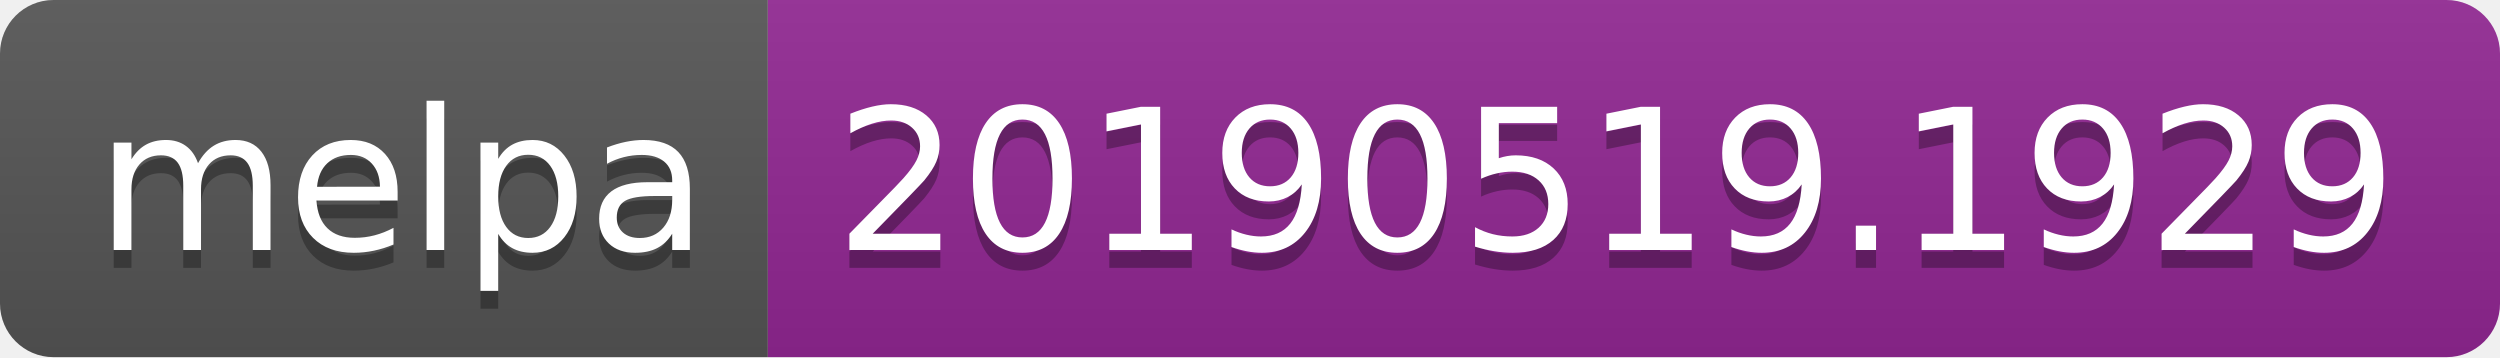
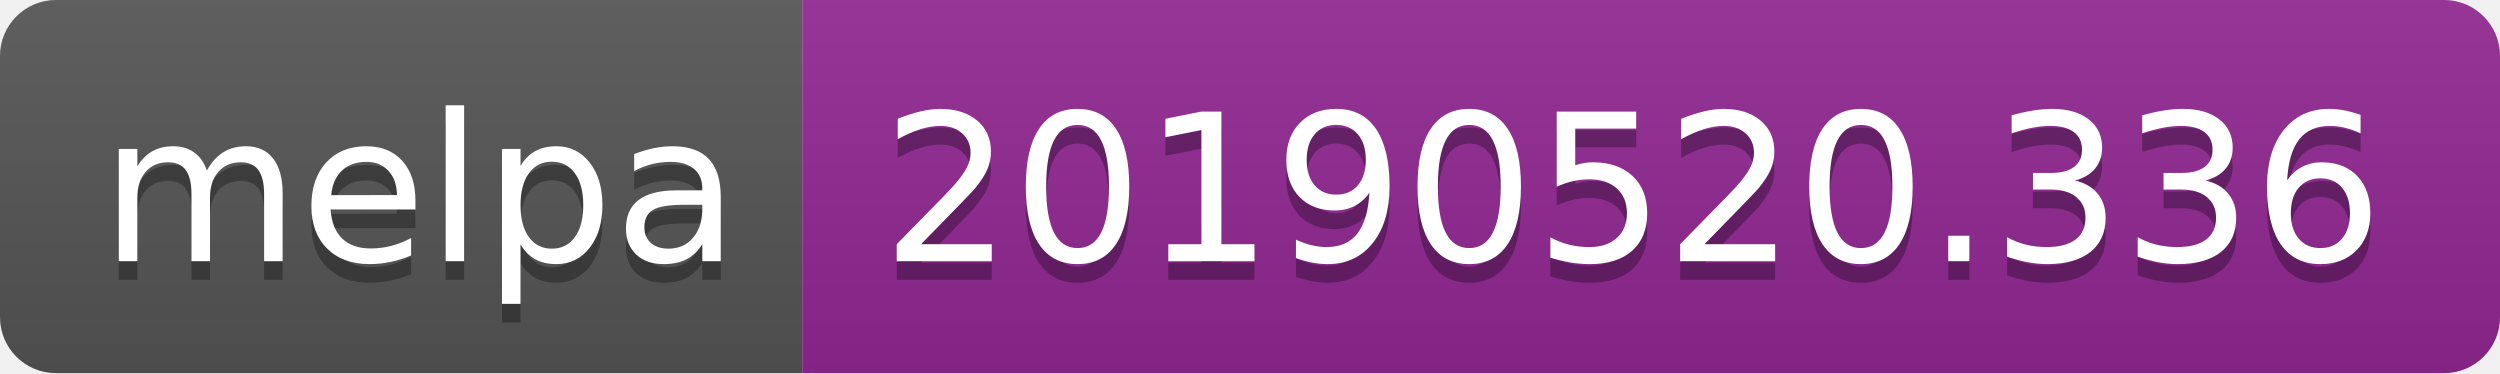
- <svg xmlns="http://www.w3.org/2000/svg" width="140" height="20">
+ <svg xmlns="http://www.w3.org/2000/svg" width="134" height="20">
  <linearGradient id="b" x2="0" y2="100%">
    <stop offset="0" stop-color="#bbb" stop-opacity=".1" />
    <stop offset="1" stop-opacity=".1" />
  </linearGradient>
  <clipPath id="a">
-     <rect width="140" height="20" rx="3" fill="#fff" />
+     <rect width="134" height="20" rx="3" fill="#fff" />
  </clipPath>
  <g clip-path="url(#a)">
    <path fill="#555" d="M0 0h43v20H0z" />
-     <path fill="#922793" d="M43 0h97v20H43z" />
-     <path fill="url(#b)" d="M0 0h140v20H0z" />
+     <path fill="#922793" d="M43 0h91v20H43z" />
+     <path fill="url(#b)" d="M0 0h134v20H0z" />
  </g>
  <g fill="#fff" text-anchor="middle" font-family="DejaVu Sans,Verdana,Geneva,sans-serif" font-size="110">
    <text x="225" y="150" fill="#010101" fill-opacity=".3" transform="scale(.1)" textLength="330">melpa</text>
    <text x="225" y="140" transform="scale(.1)" textLength="330">melpa</text>
-     <text x="905" y="150" fill="#010101" fill-opacity=".3" transform="scale(.1)" textLength="870">20190519.1929</text>
-     <text x="905" y="140" transform="scale(.1)" textLength="870">20190519.1929</text>
+     <text x="875" y="150" fill="#010101" fill-opacity=".3" transform="scale(.1)" textLength="810">20190520.336</text>
+     <text x="875" y="140" transform="scale(.1)" textLength="810">20190520.336</text>
  </g>
</svg>
